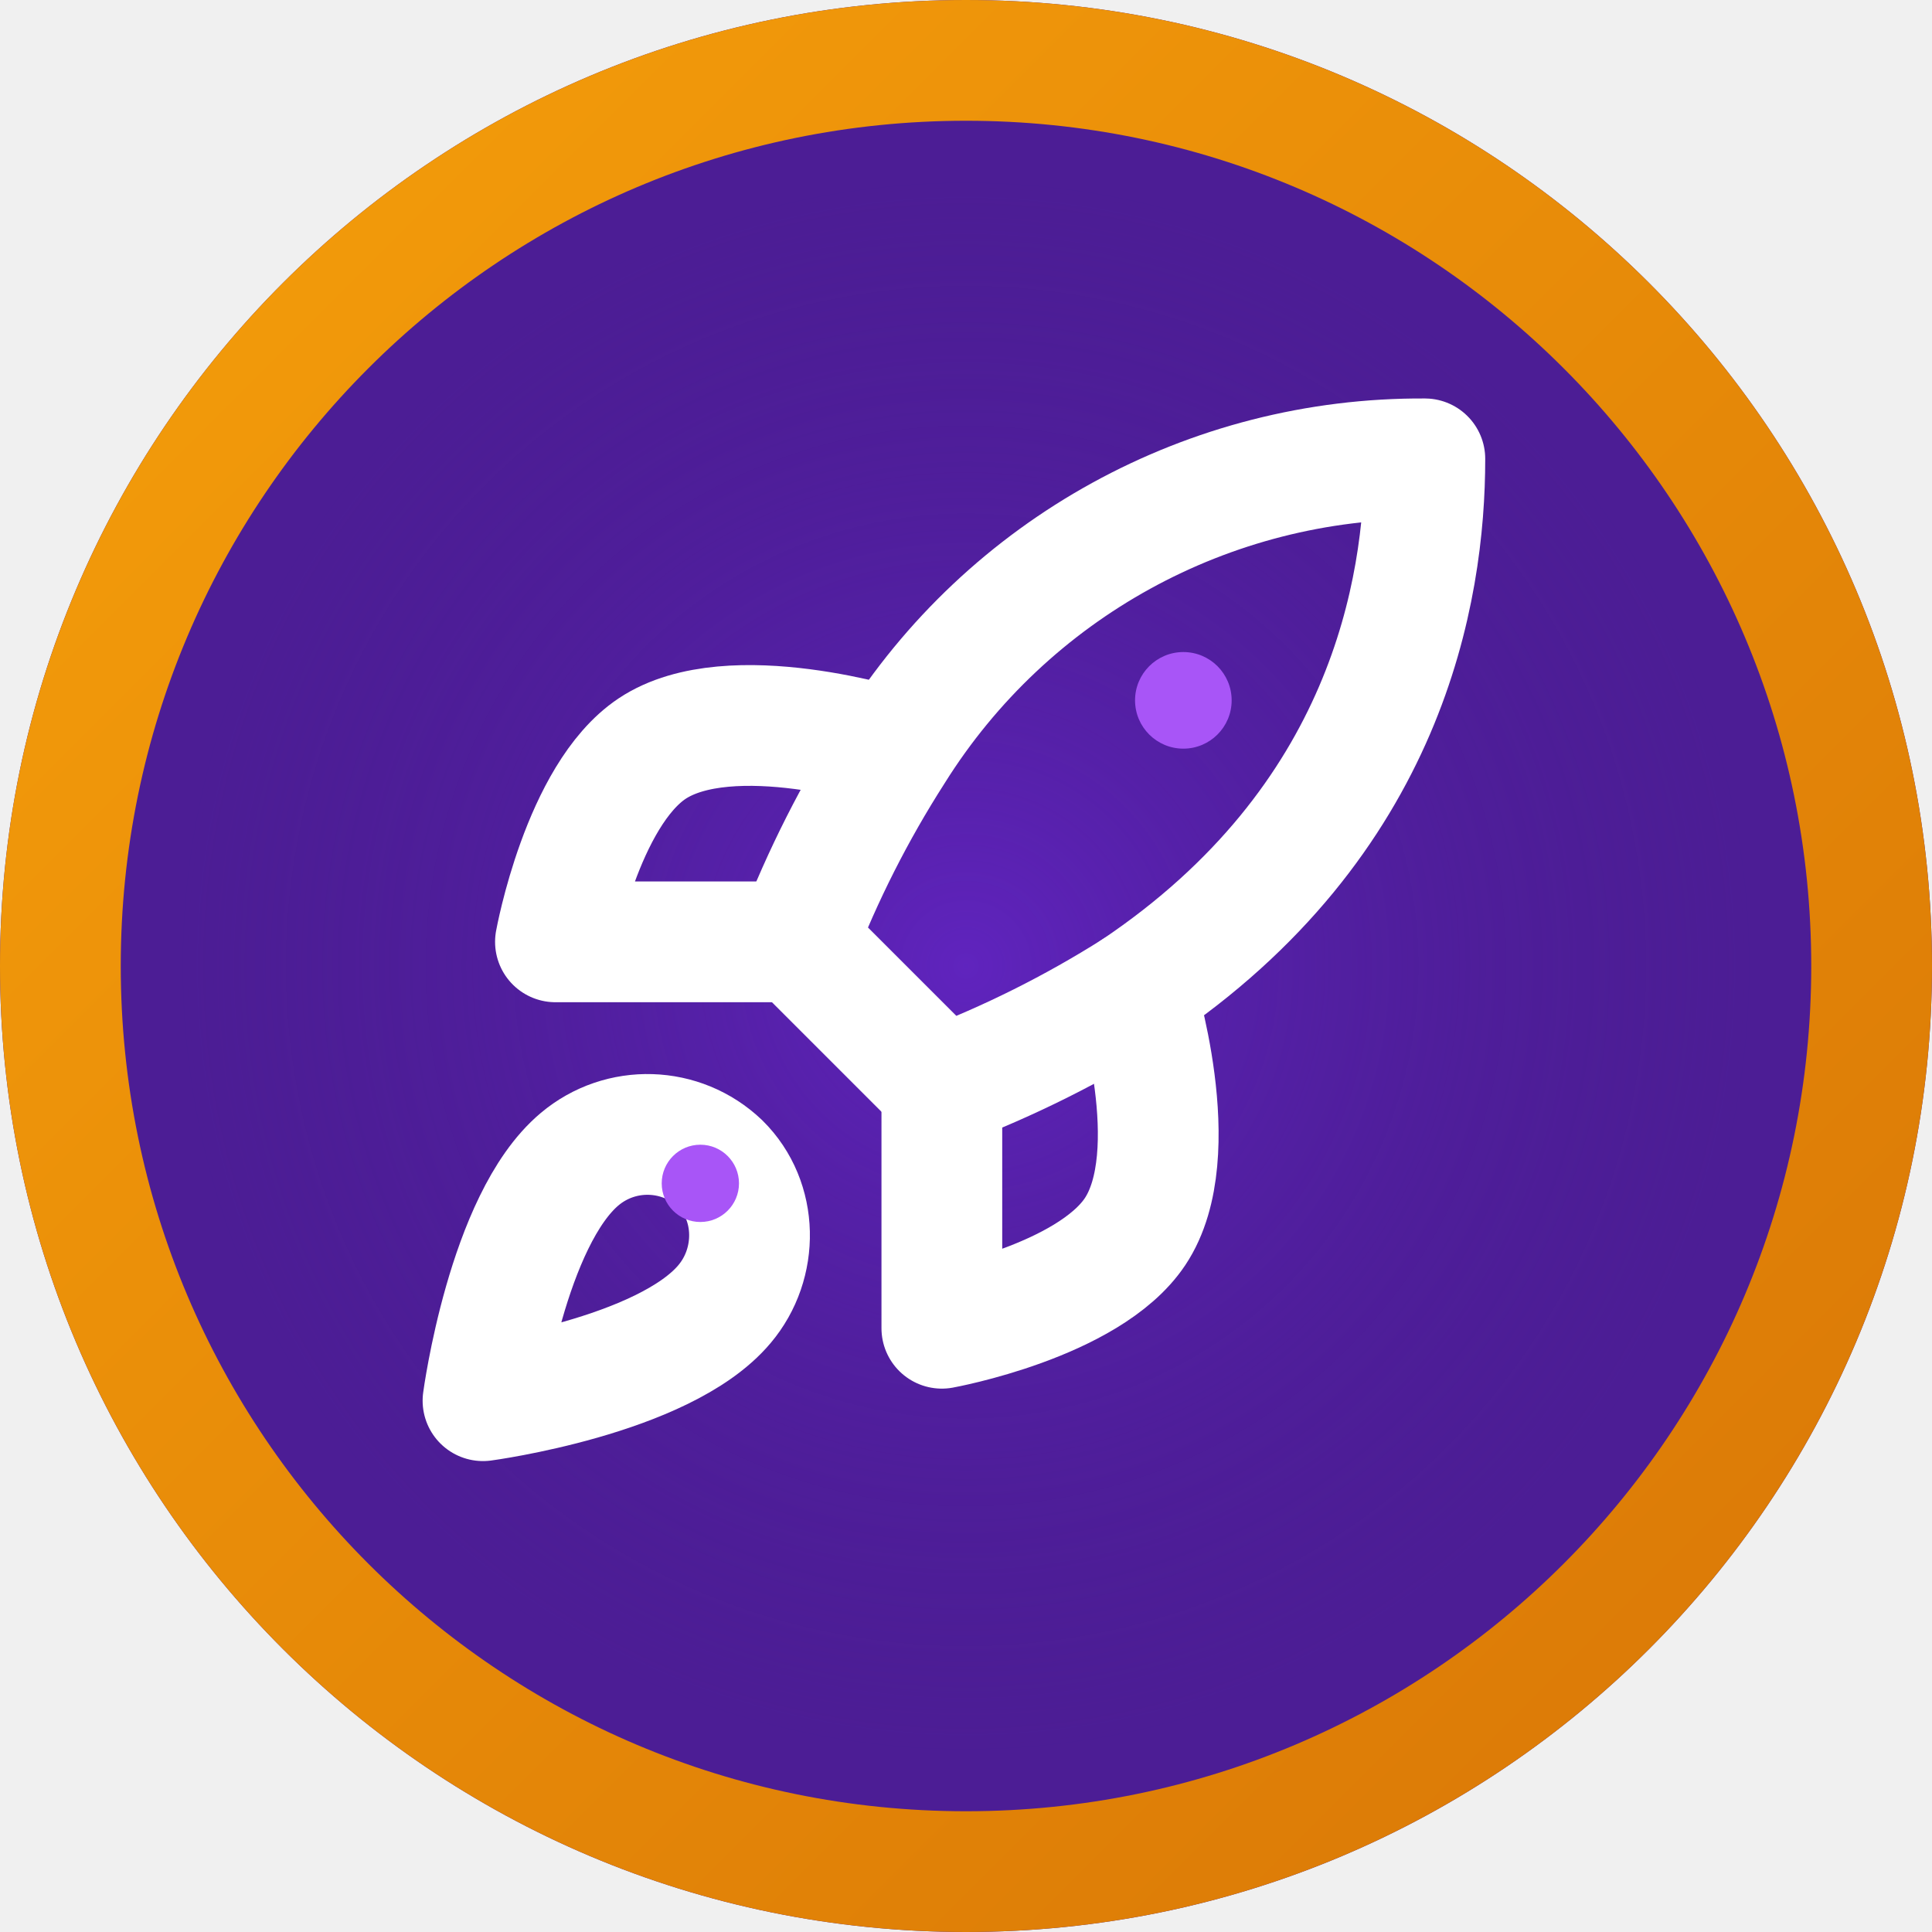
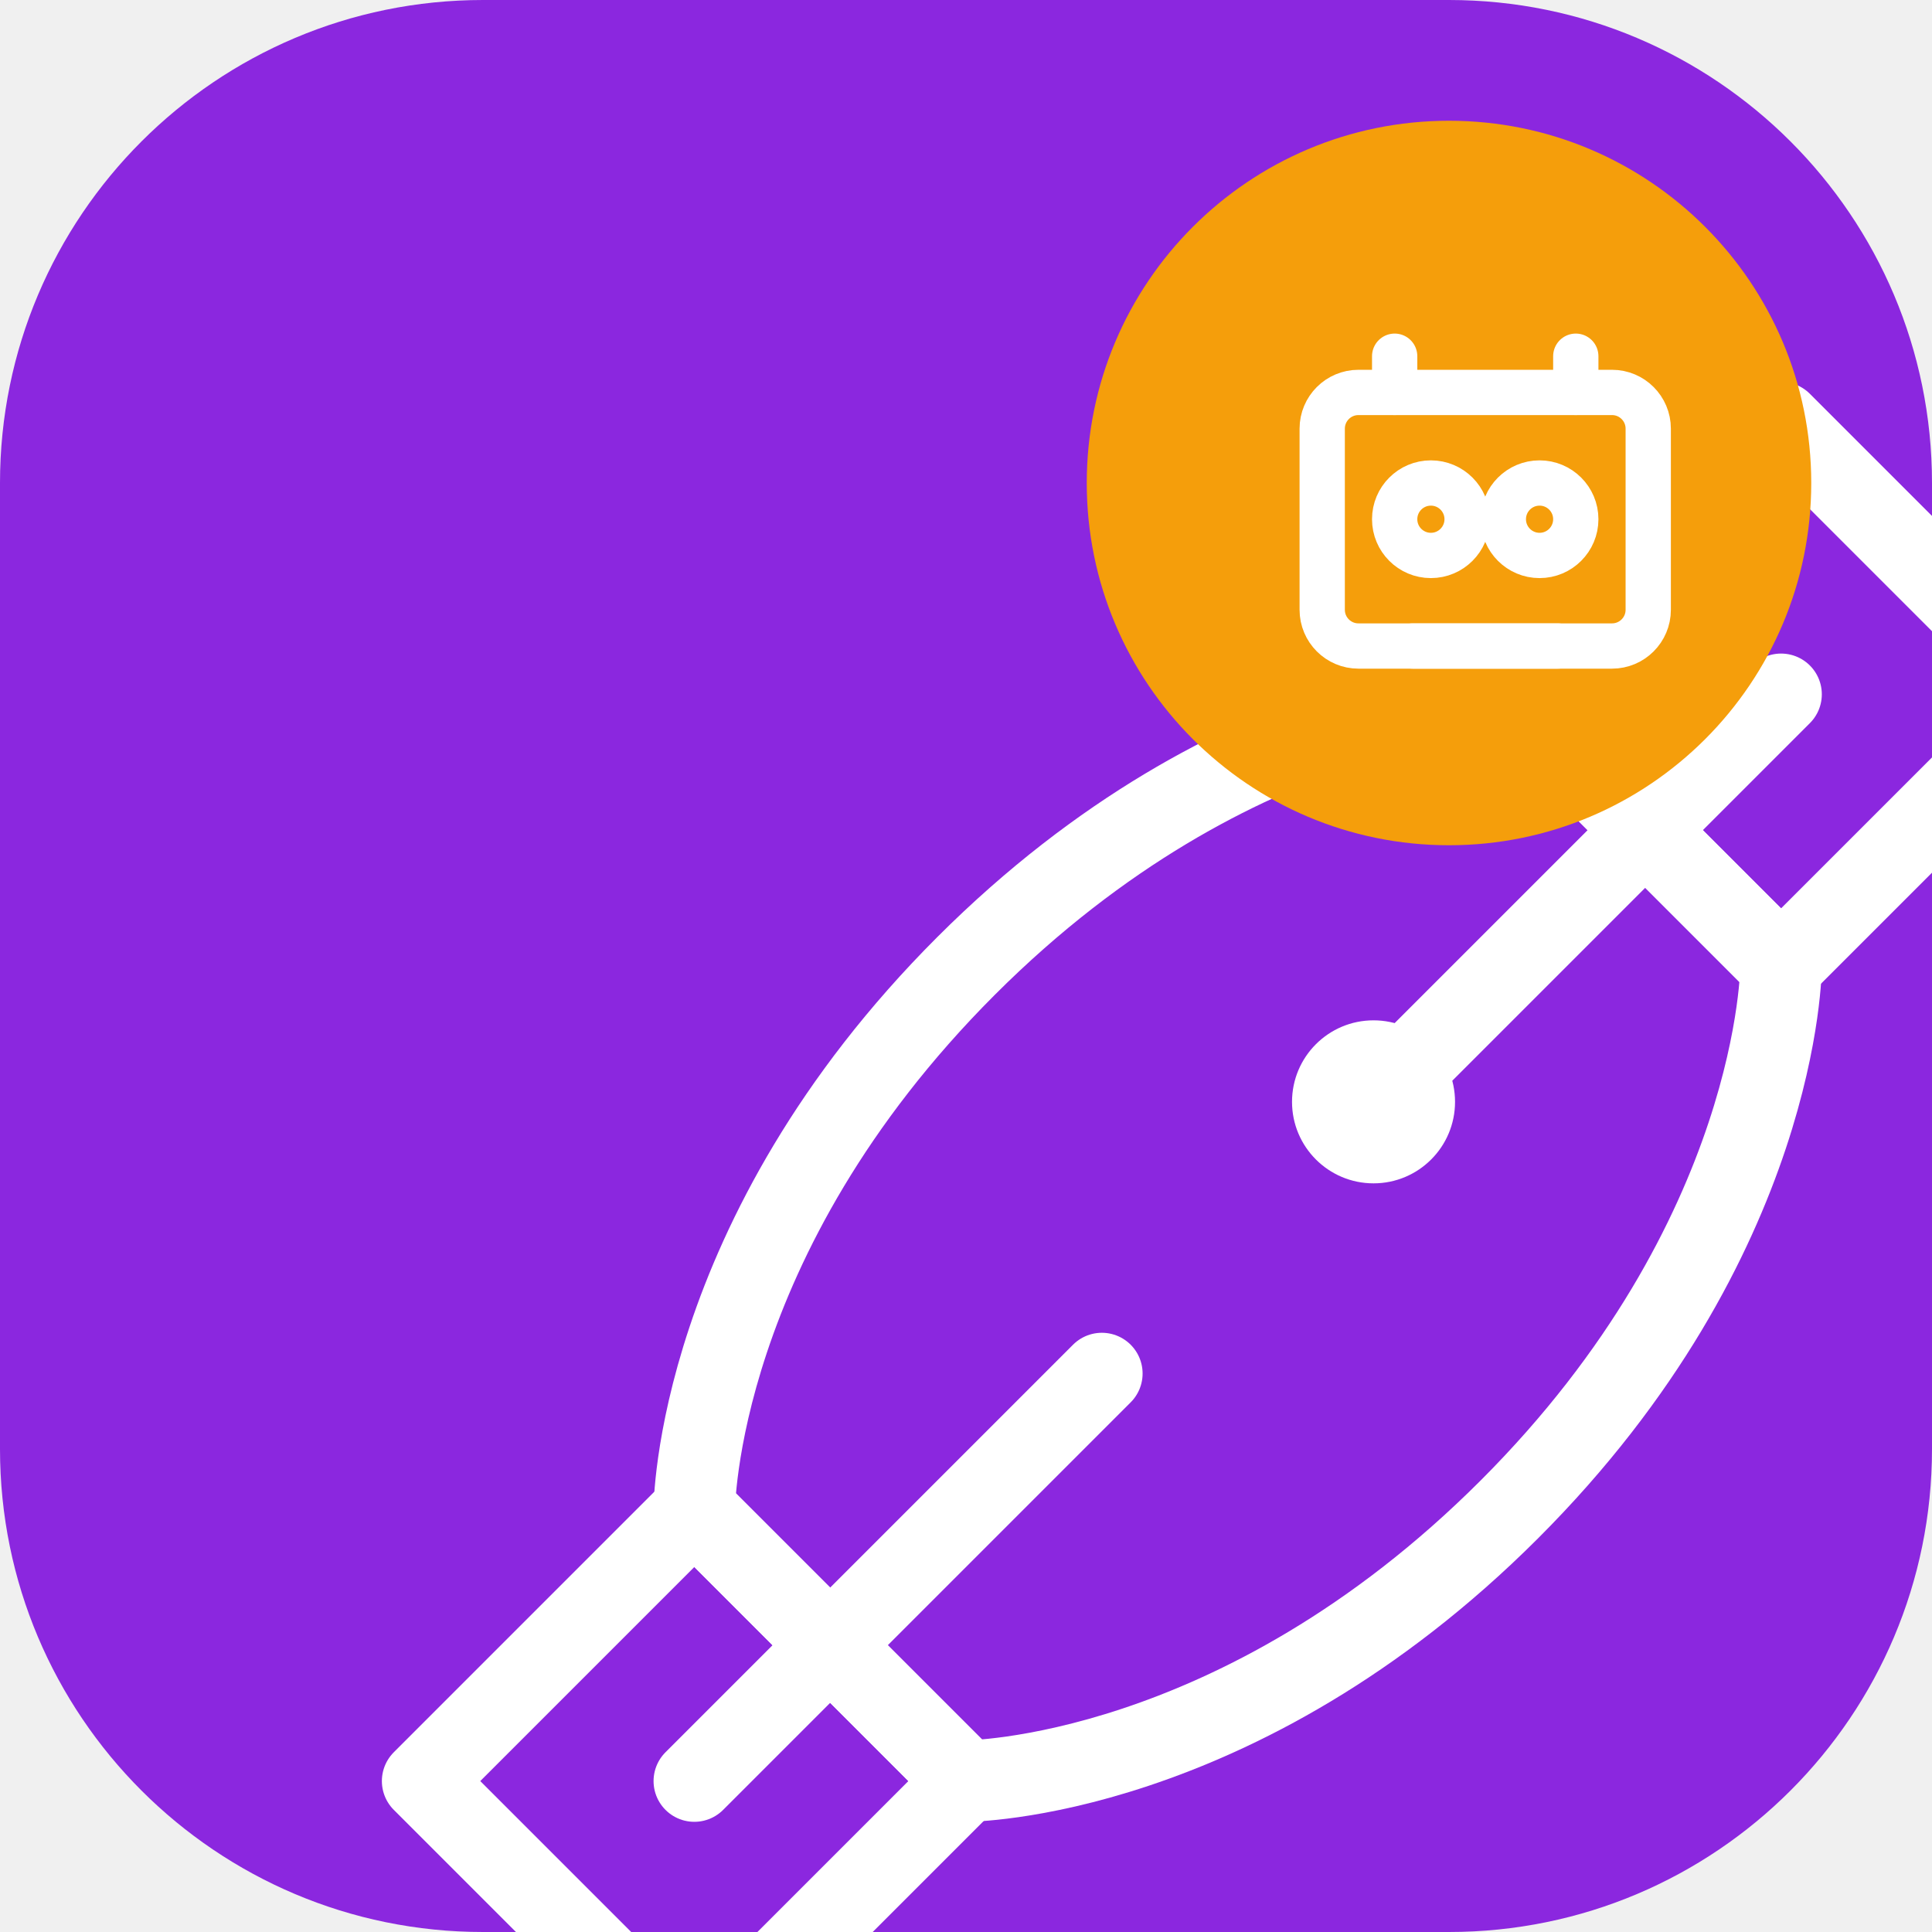
<svg xmlns="http://www.w3.org/2000/svg" viewBox="0 0 32 32" width="32" height="32">
-   <circle cx="16" cy="16" r="16" fill="#4c1d95" />
-   <circle cx="16" cy="16" r="15" fill="none" stroke="url(#goldGradient)" stroke-width="2" />
-   <circle cx="16" cy="16" r="13" fill="url(#glow)" />
-   <g transform="translate(6, 6) scale(0.8)" fill="none" stroke-width="2.5" stroke-linecap="round" stroke-linejoin="round">
-     <path d="M4.5 16.5c-1.5 1.26-2 5-2 5s3.74-.5 5-2c.71-.84.7-2.13-.09-2.91a2.18 2.18 0 0 0-2.91-.09z" stroke="white" />
-     <path d="m12 15-3-3a22 22 0 0 1 2-3.95A12.88 12.88 0 0 1 22 2c0 2.72-.78 7.5-6 11a22.35 22.35 0 0 1-4 2z" stroke="white" />
-     <path d="M9 12H4s.55-3.03 2-4c1.62-1.08 5 0 5 0" stroke="white" />
-     <path d="M12 15v5s3.03-.55 4-2c1.08-1.62 0-5 0-5" stroke="white" />
-     <circle cx="17" cy="7" r="1" fill="#a855f7" stroke="none" />
-     <circle cx="7" cy="17" r="0.8" fill="#a855f7" stroke="none" />
+   <rect width="32" height="32" rx="8" fill="#8B27DF" />
+   <g transform="translate(7, 7) scale(0.9)" fill="none" stroke="white" stroke-width="1.5" stroke-linecap="round" stroke-linejoin="round">
+     <path d="M20 5C20 5 15 5 10 10C5 15 5 20 5 20L10 25C10 25 15 25 20 20C25 15 25 10 25 10L20 5Z" />
+     <path d="M5 20L10 25L5 30L0 25L5 20Z" />
+     <path d="M20 5L25 10L30 5L25 0L20 5Z" />
+     <path d="M12.5 17.5L5 25" />
+     <path d="M17.5 12.5L25 5" />
+     <circle cx="17.5" cy="12.5" r="1.5" fill="white" stroke="none" />
+   </g>
+   <circle cx="24" cy="8" r="6" fill="#F59E0B" />
+   <g transform="translate(21, 5) scale(0.3)" fill="none" stroke="white" stroke-width="2.5" stroke-linecap="round" stroke-linejoin="round">
+     <rect x="3" y="5" width="18" height="14" rx="2" />
+     <circle cx="9" cy="12" r="2" />
+     <circle cx="15" cy="12" r="2" />
+     <line x1="8" y1="19" x2="16" y2="19" />
+     <line x1="7" y1="3" x2="7" y2="5" />
+     <line x1="17" y1="3" x2="17" y2="5" />
  </g>
  <defs>
-     <radialGradient id="glow" cx="50%" cy="50%" r="50%" fx="50%" fy="50%">
-       <stop offset="0%" stop-color="#6d28d9" stop-opacity="0.6" />
-       <stop offset="100%" stop-color="#4c1d95" stop-opacity="0" />
-     </radialGradient>
-     <linearGradient id="goldGradient" x1="0%" y1="0%" x2="100%" y2="100%">
-       <stop offset="0%" stop-color="#f59e0b" />
-       <stop offset="100%" stop-color="#d97706" />
-     </linearGradient>
+     <filter id="glow" x="-50%" y="-50%" width="200%" height="200%">
+       <feGaussianBlur stdDeviation="1" result="blur" />
+       <feComposite in="SourceGraphic" in2="blur" operator="over" />
+     </filter>
  </defs>
</svg>
